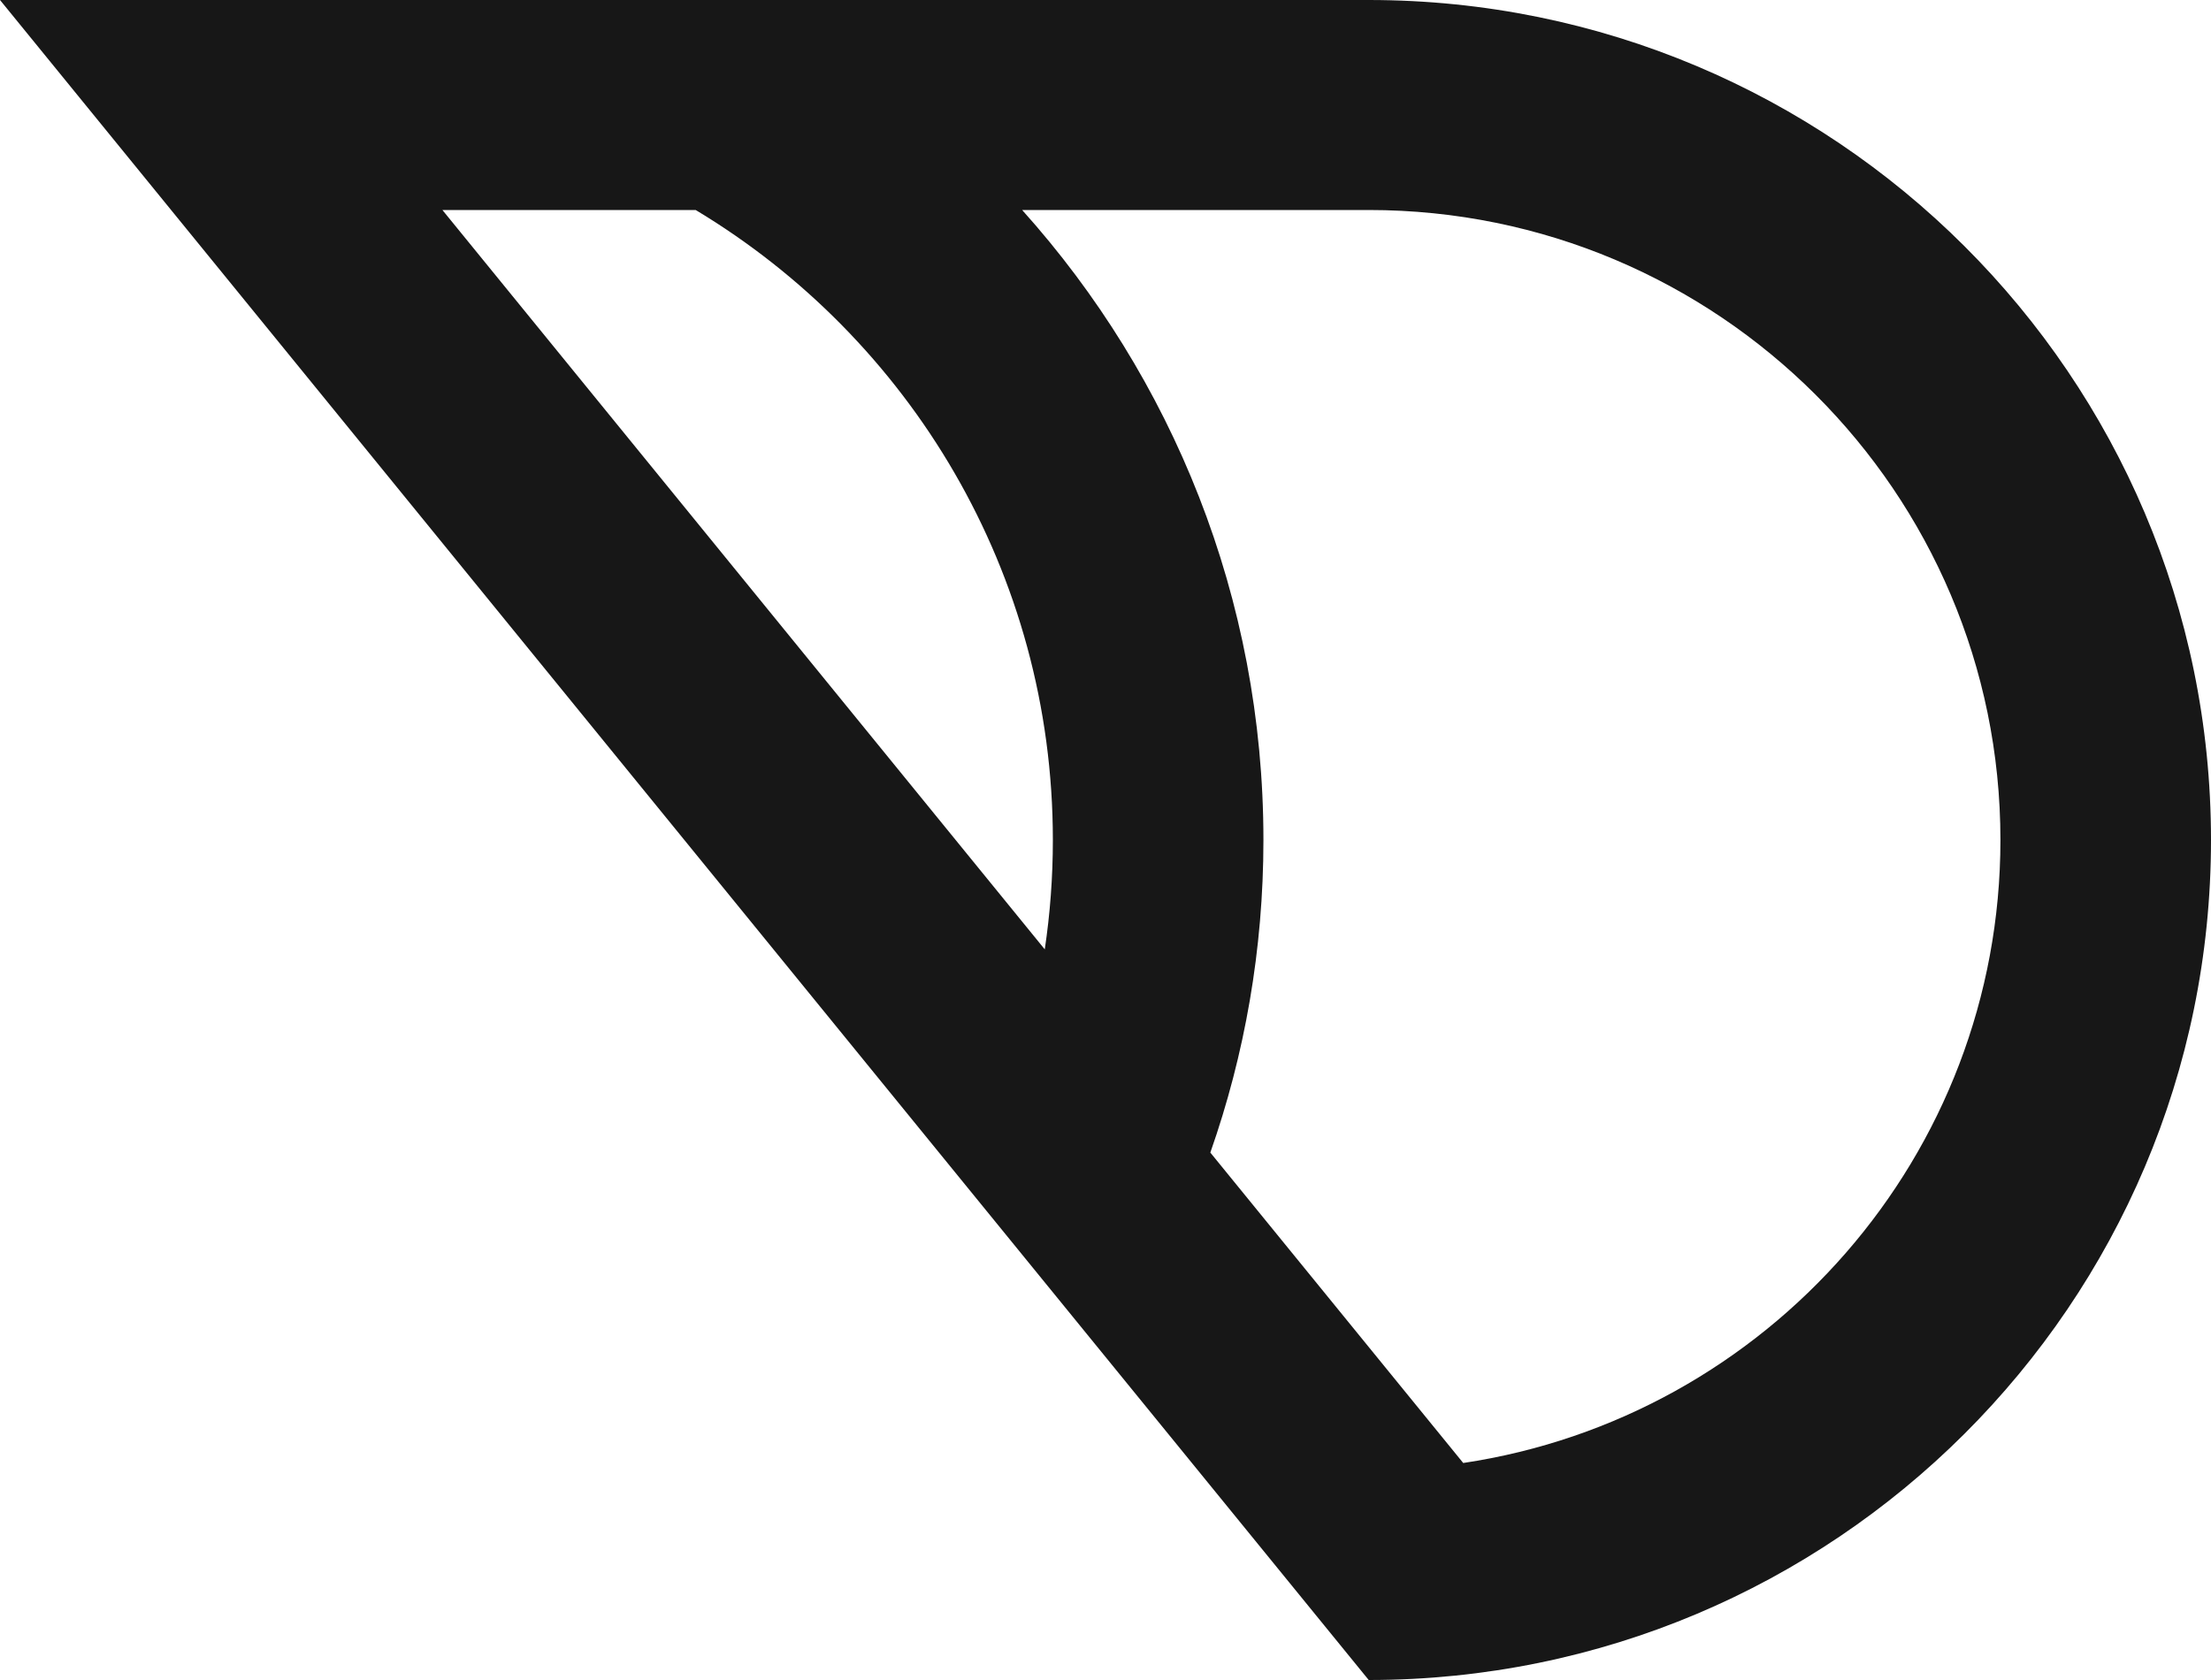
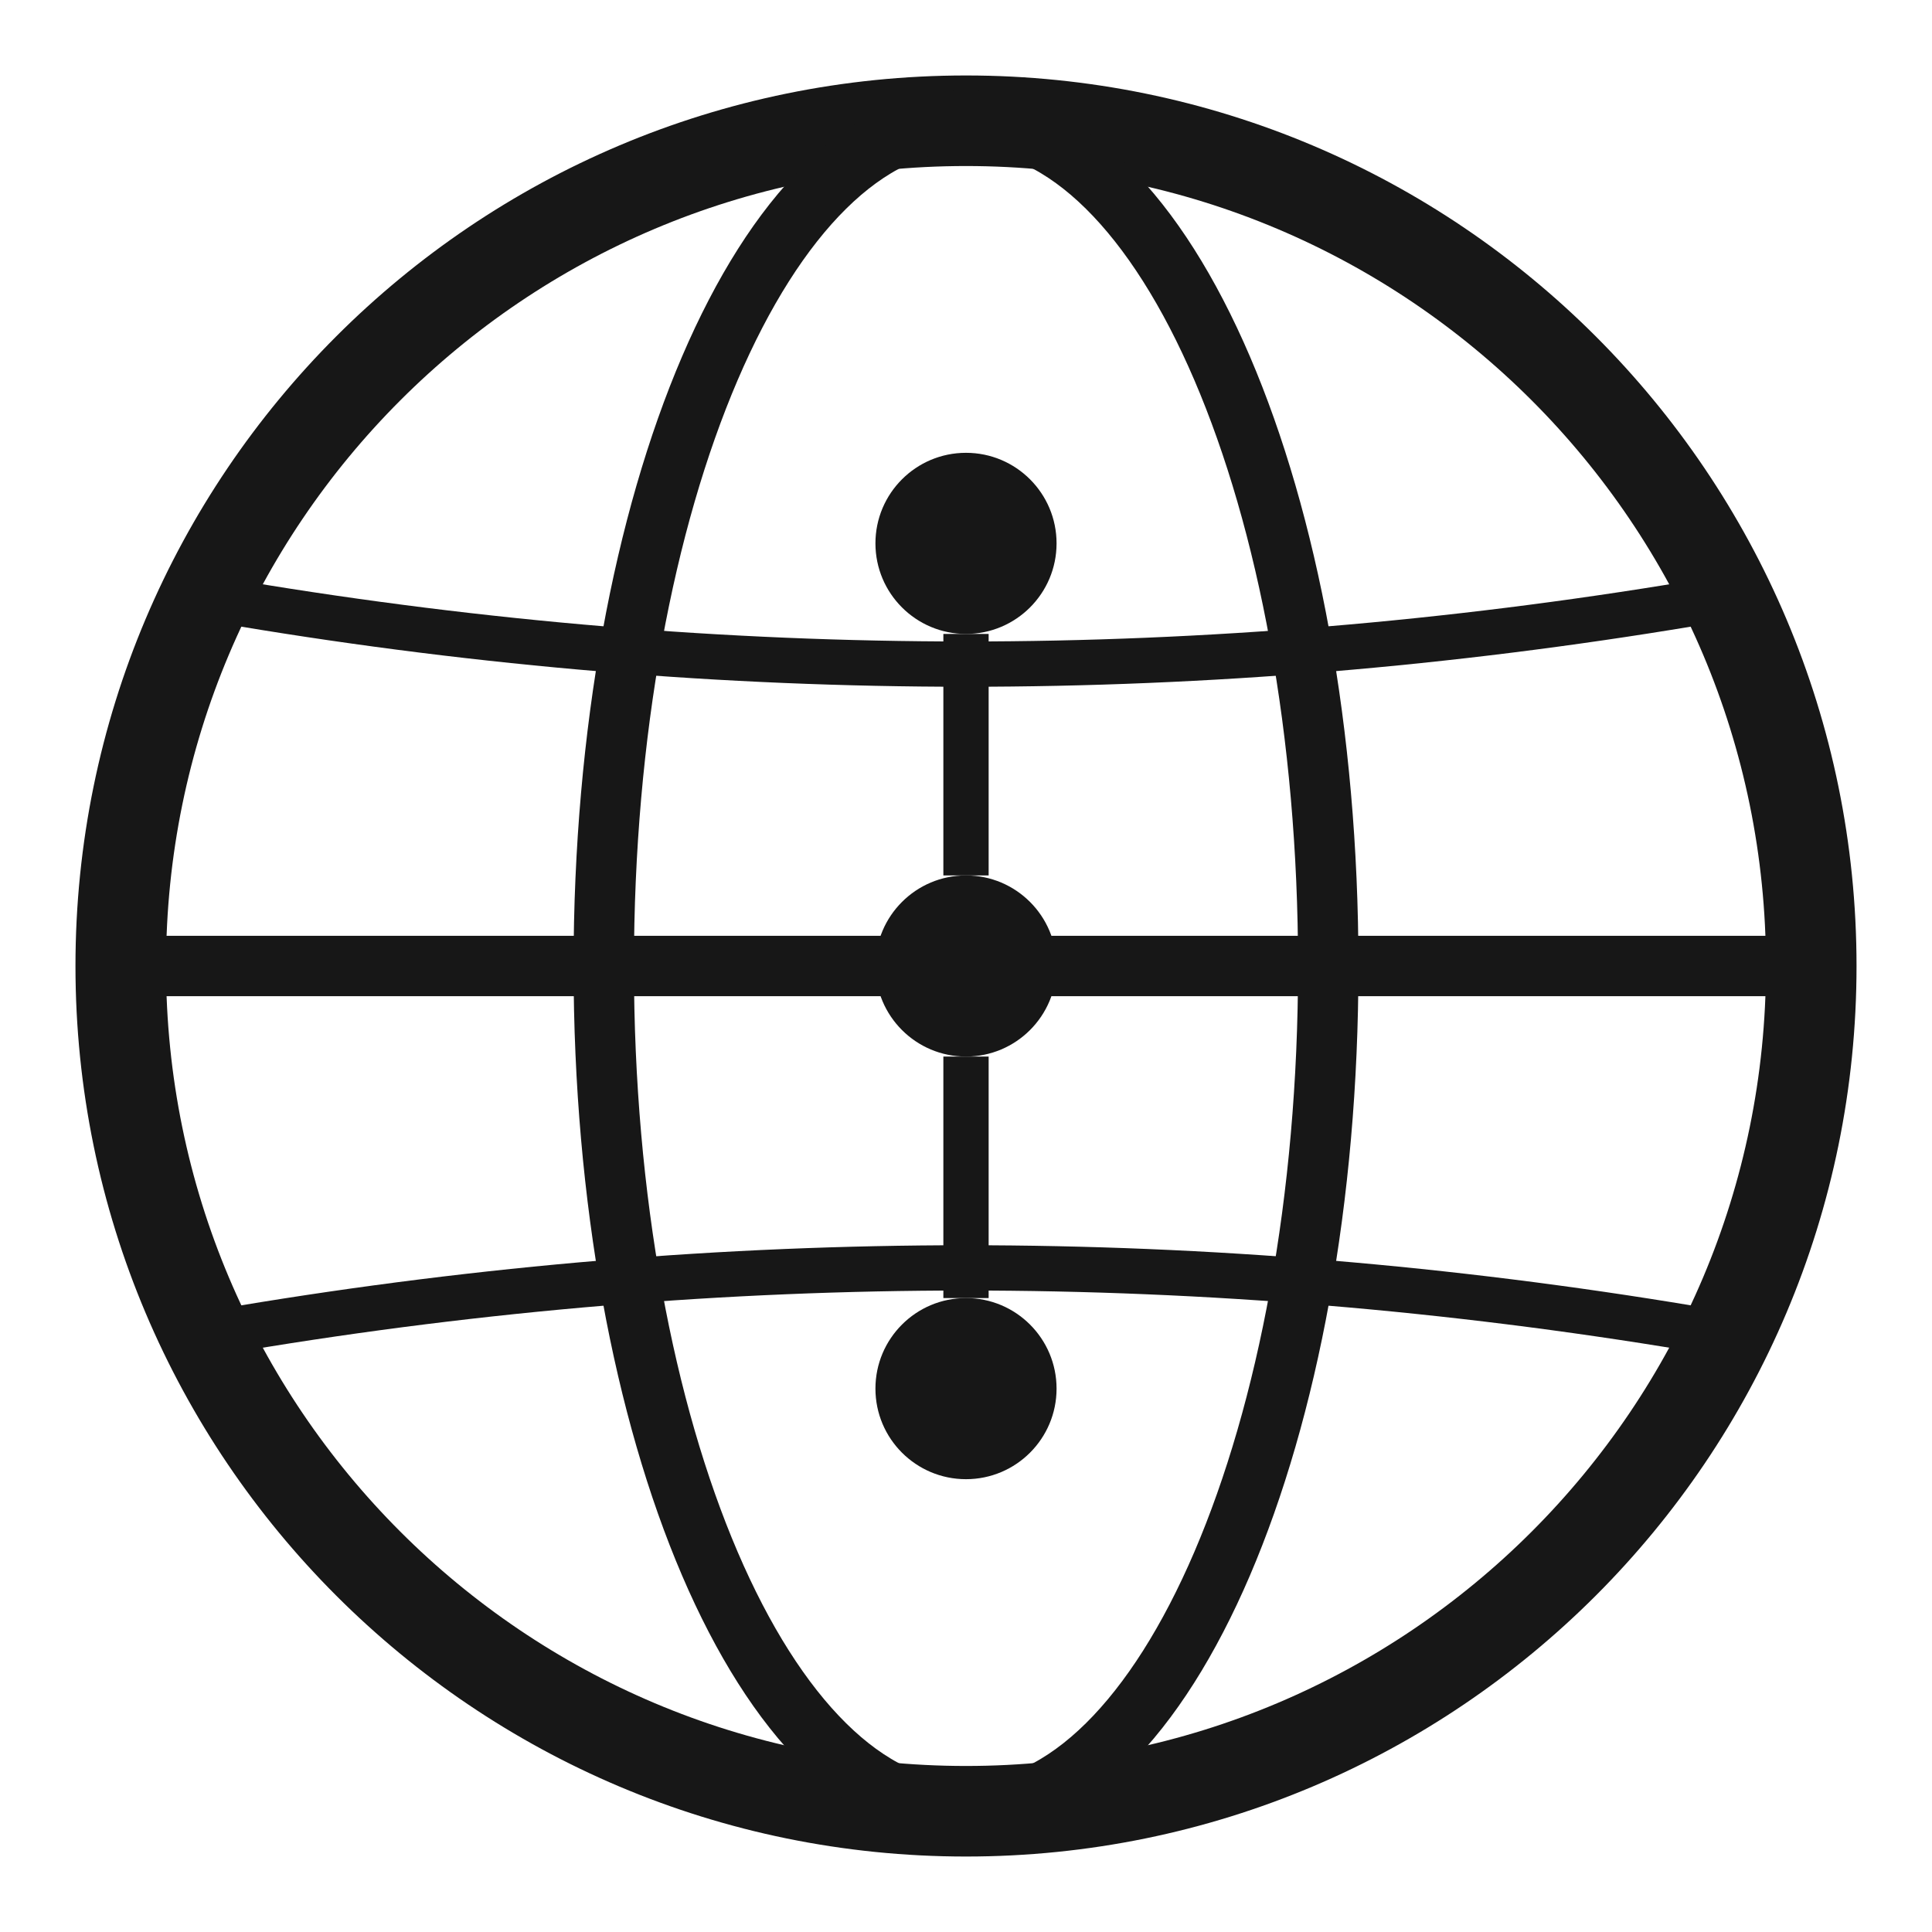
- <svg xmlns="http://www.w3.org/2000/svg" version="1.1" width="350" height="266">
-   <svg width="350" height="266" viewBox="0 0 350 266" fill="none">
-     <path fill-rule="evenodd" clip-rule="evenodd" d="M0 0L216.667 266C290.305 266 350 206.454 350 133C350 59.546 290.305 0 216.667 0H0ZM231.629 231.641C279.76 224.438 316.667 183.018 316.667 133C316.667 77.91 271.895 33.25 216.667 33.25H161.805C185.557 59.721 200 94.678 200 133C200 150.331 197.04 166.991 191.595 182.492L231.629 231.641ZM165.386 150.315C166.23 144.669 166.667 138.887 166.667 133C166.667 90.667 144.007 53.614 110.126 33.25H70.032L165.386 150.315Z" fill="#171717" />
-   </svg>
-   <style>@media (prefers-color-scheme: light) { :root { filter: none; } }
- @media (prefers-color-scheme: dark) { :root { filter: contrast(0.385) brightness(4.5); } }
- </style>
+ <svg xmlns="http://www.w3.org/2000/svg" viewBox="0 0 64 64">
+   <circle cx="32" cy="32" r="28" stroke="#171717" stroke-width="3" fill="none" />
+   <ellipse cx="32" cy="32" rx="12" ry="28" stroke="#171717" stroke-width="2" fill="none" />
+   <line x1="4" y1="32" x2="60" y2="32" stroke="#171717" stroke-width="2" />
+   <path d="M 8 20 Q 32 24 56 20" stroke="#171717" stroke-width="1.5" fill="none" />
+   <path d="M 8 44 Q 32 40 56 44" stroke="#171717" stroke-width="1.5" fill="none" />
+   <circle cx="32" cy="18" r="3" fill="#171717" />
+   <circle cx="32" cy="32" r="3" fill="#171717" />
+   <circle cx="32" cy="46" r="3" fill="#171717" />
+   <line x1="32" y1="21" x2="32" y2="29" stroke="#171717" stroke-width="1.5" />
+   <line x1="32" y1="35" x2="32" y2="43" stroke="#171717" stroke-width="1.5" />
</svg>
